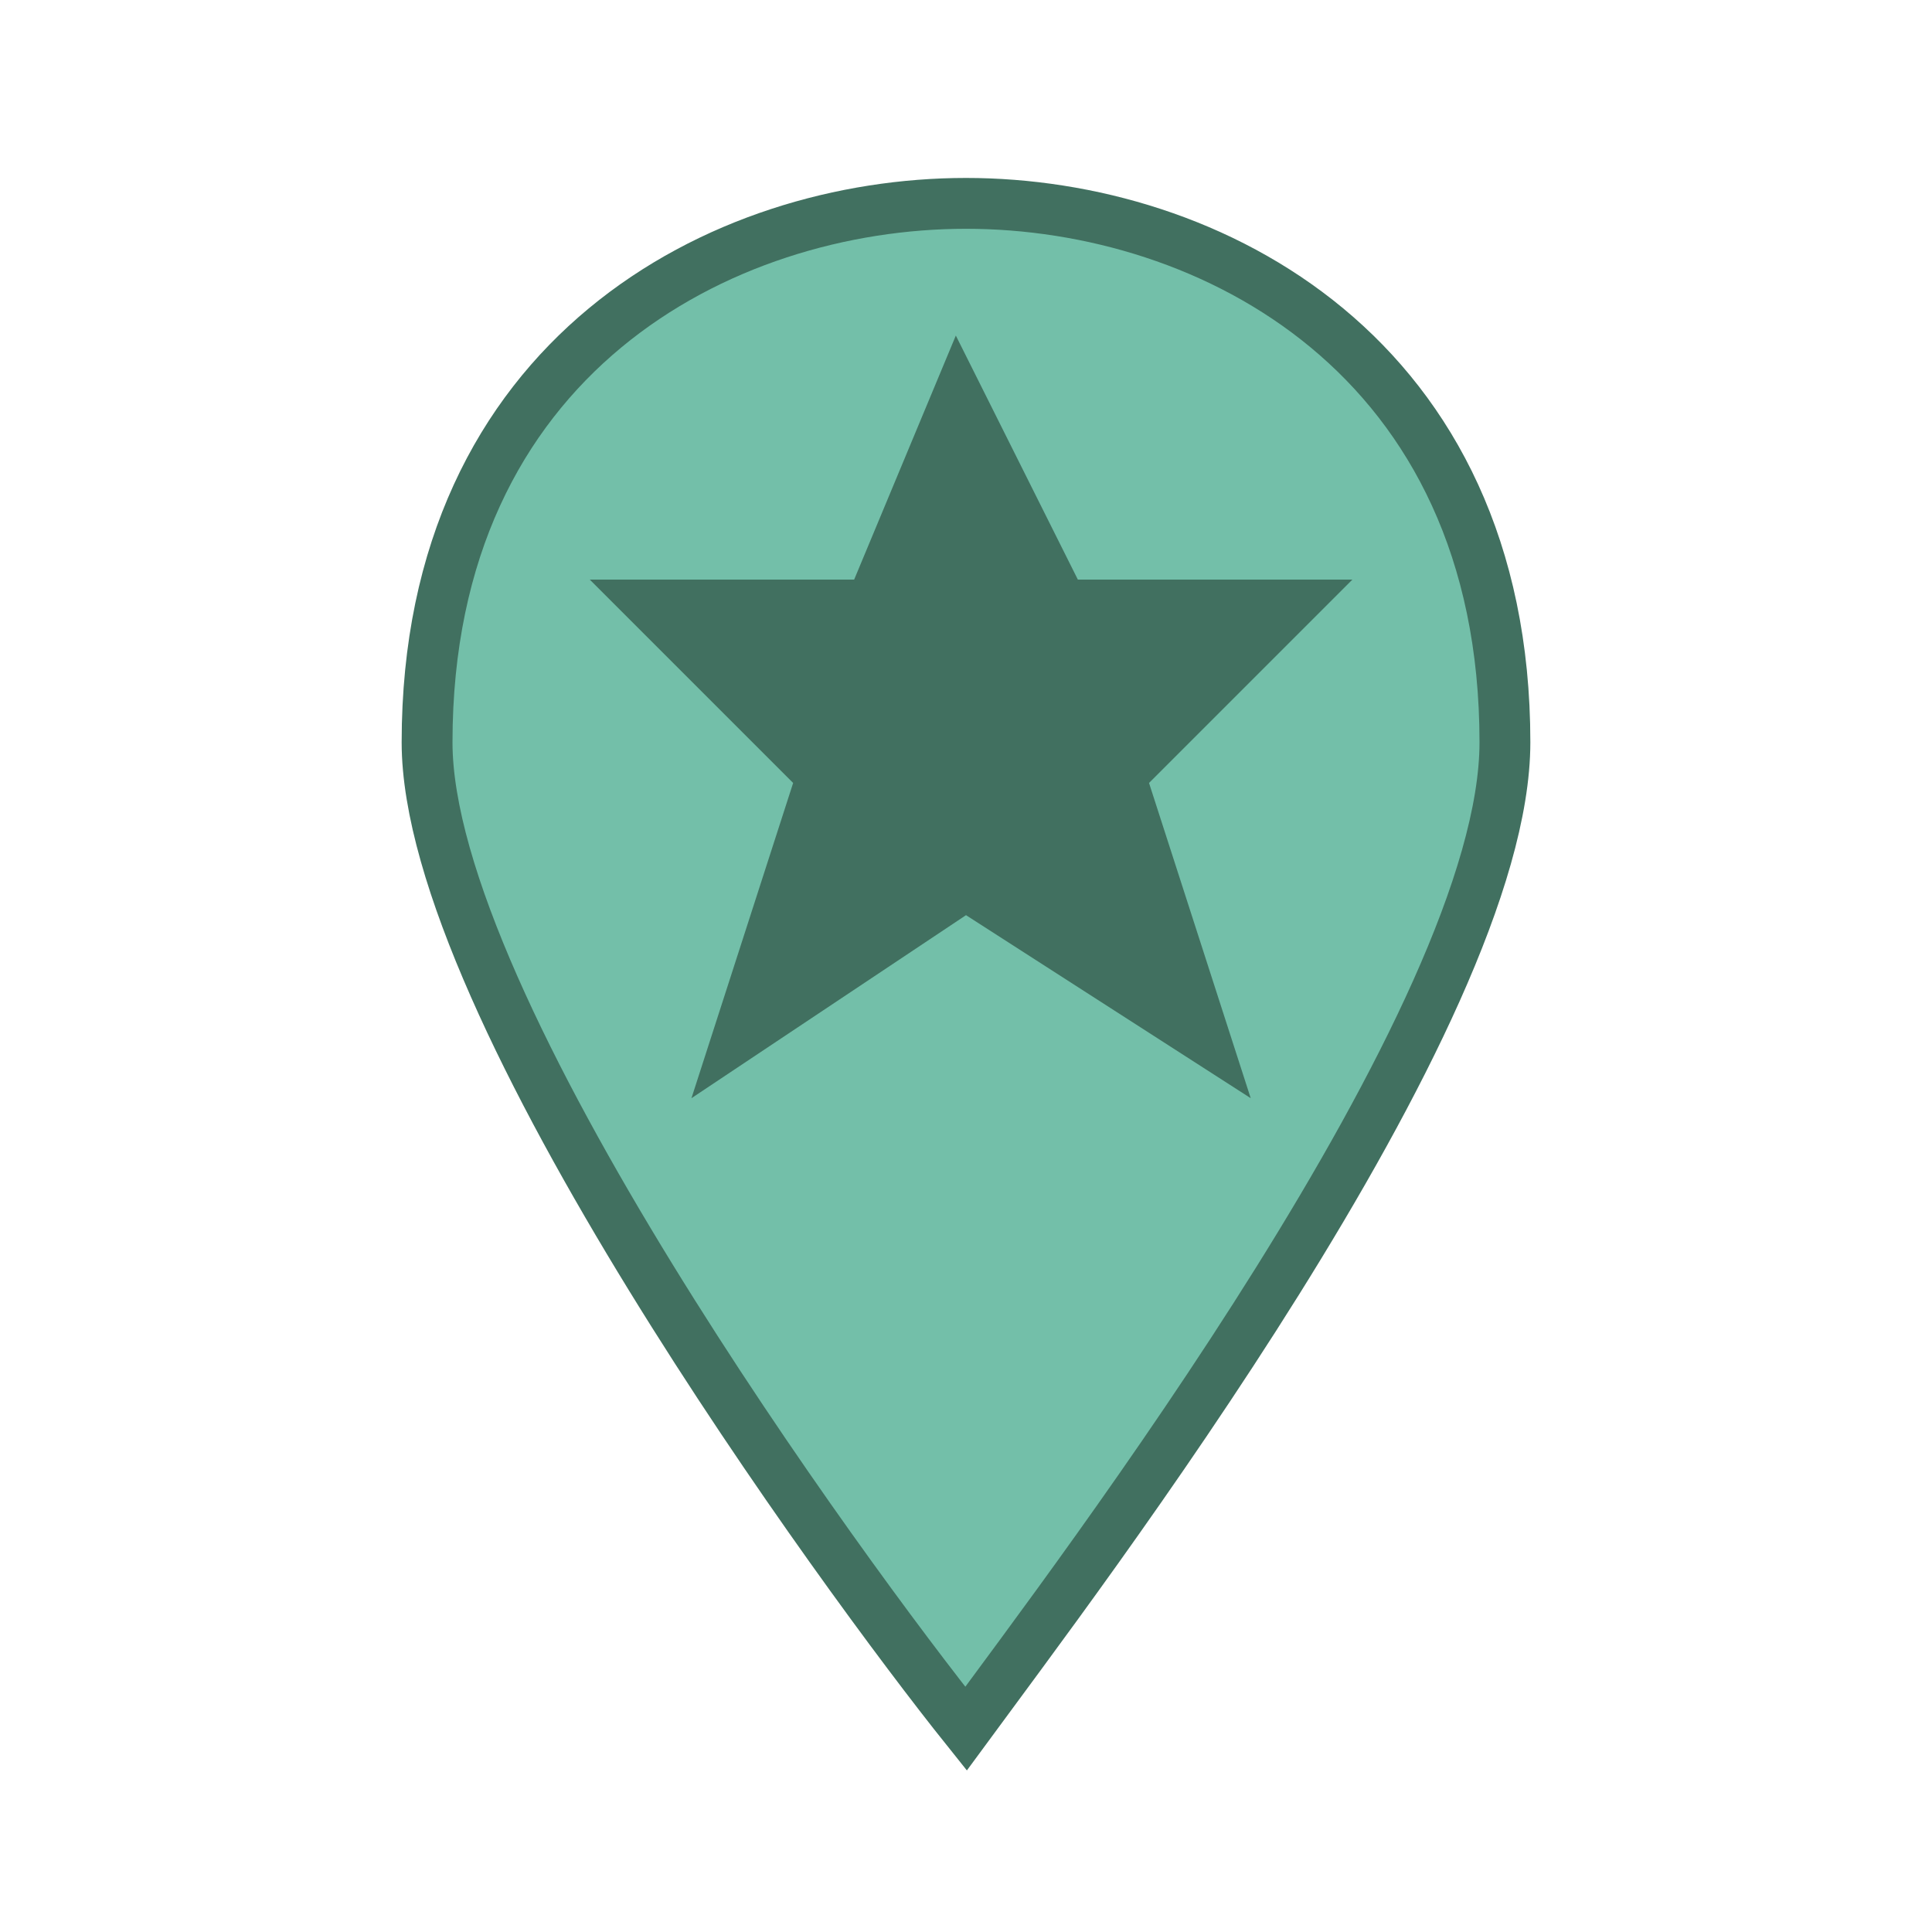
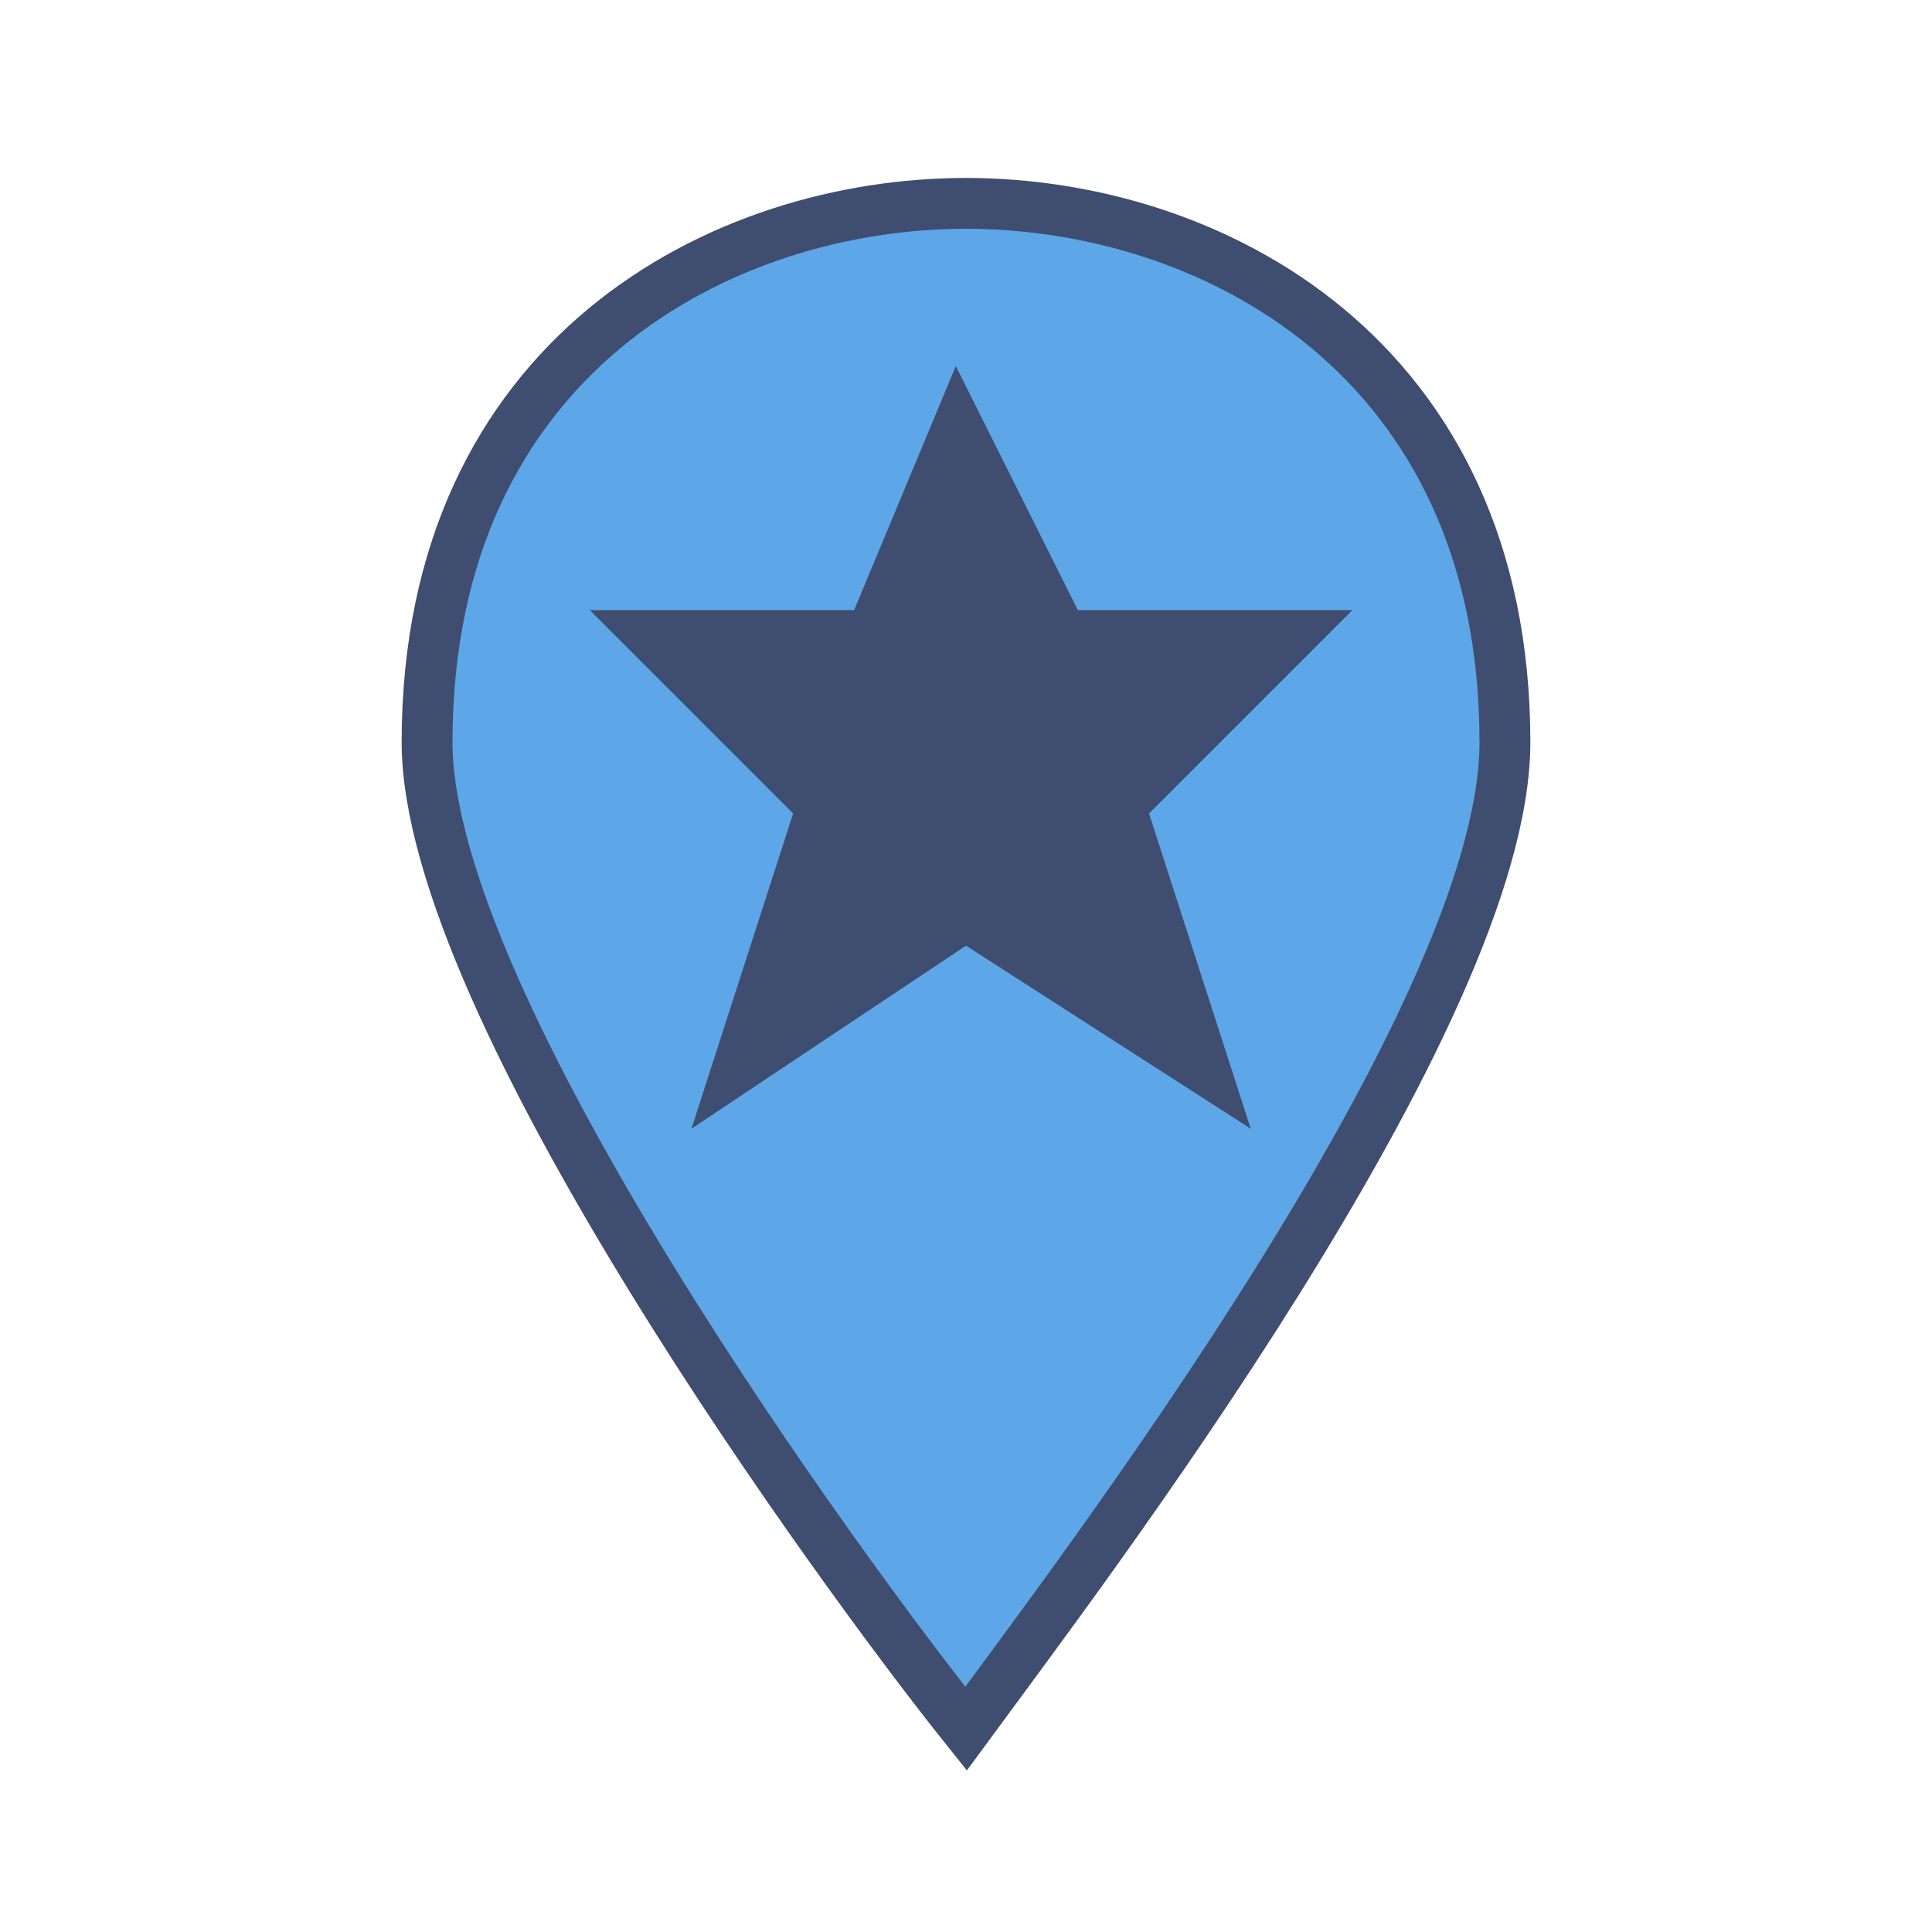
<svg xmlns="http://www.w3.org/2000/svg" version="1.1" id="Layer_1" x="0px" y="0px" viewBox="0 0 19 19" style="enable-background:new 0 0 19 19;" xml:space="preserve">
  <style type="text/css">
	.st0{fill:none;}
- 	.st1{fill:#73BFA9;stroke:#417060;stroke-width:0.5;stroke-miterlimit:10;}
- 	.st2{fill:#417060;}
+ 	.st1{fill:#5DA7E8;stroke:#3F4D70;stroke-width:0.5;stroke-miterlimit:10;}
+ 	.st2{fill:#3F4D70;}
</style>
  <rect class="st0" width="19" height="19" />
  <path class="st1" d="M9.5,2C7.1,2,4.2,3.5,4.2,7.3c0,2.6,4.1,8.2,5.3,9.7c1.1-1.5,5.3-7,5.3-9.7C14.8,3.5,11.9,2,9.5,2z" />
-   <path class="st2" d="M9.4,3.3l-1,2.4H5.8l2,2l-1,3.1L9.5,9l2.8,1.8l-1-3.1l2-2h-2.7L9.4,3.3z" />
+   <path class="st2" d="M9.4,3.6L8.4,6H5.8l2,2l-1,3.1l2.7-1.8l2.8,1.8l-1-3.1l2-2h-2.7L9.4,3.6z" />
</svg>
